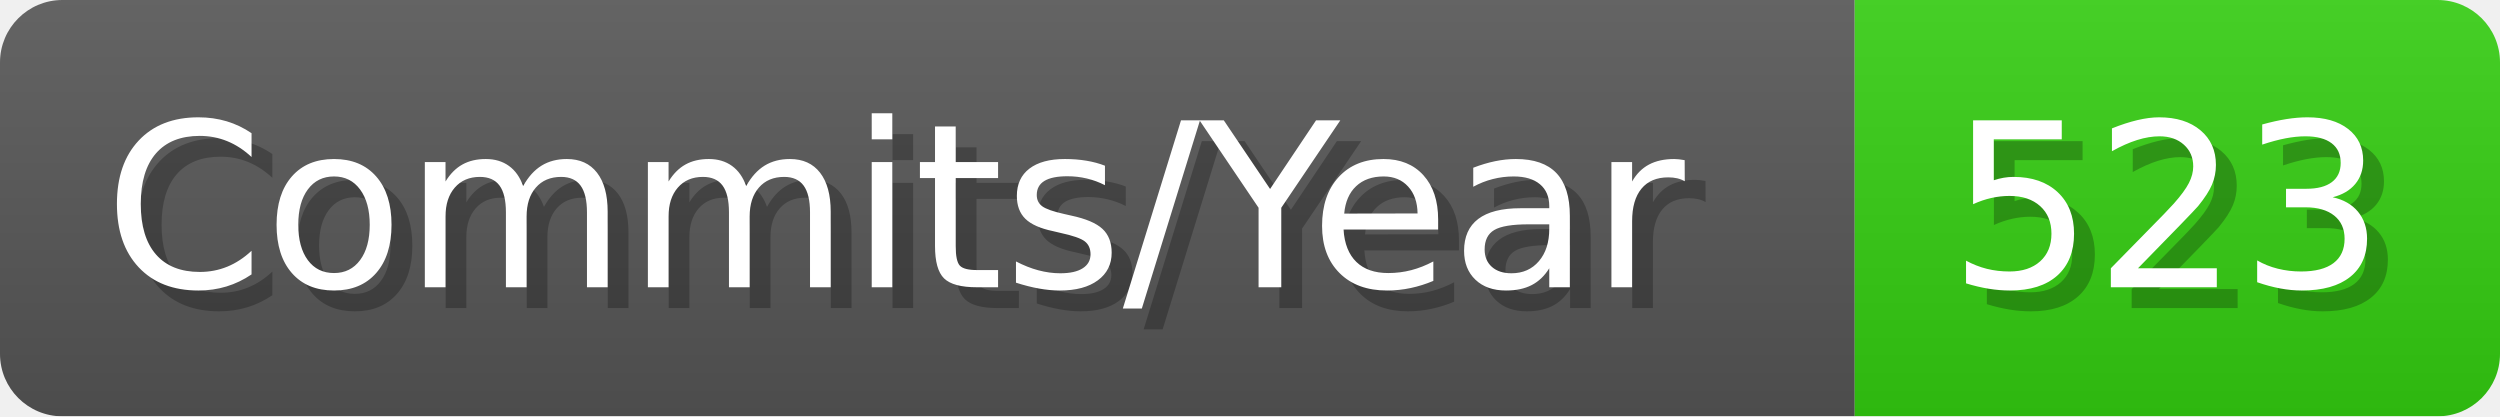
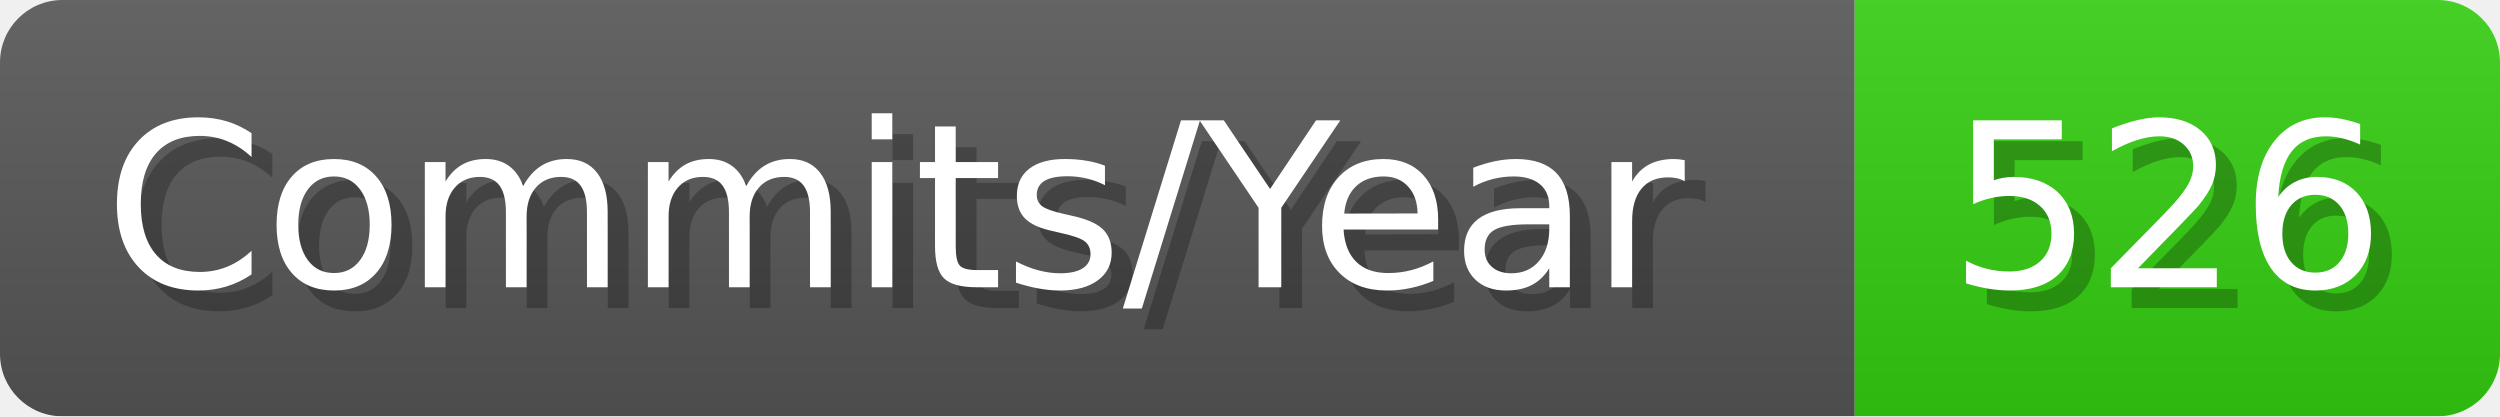
- <svg xmlns="http://www.w3.org/2000/svg" width="120.1" height="20" viewBox="0 0 1201 200" role="img" aria-label="Commits/Year: 523">
+ <svg xmlns="http://www.w3.org/2000/svg" width="120.1" height="20" viewBox="0 0 1201 200" role="img" aria-label="Commits/Year: 526">
  <linearGradient id="aUPdi" x2="0" y2="100%">
    <stop offset="0" stop-opacity=".1" stop-color="#EEE" />
    <stop offset="1" stop-opacity=".1" />
  </linearGradient>
  <mask id="WfAiQ">
    <rect width="1201" height="200" rx="30" fill="#FFF" />
  </mask>
  <g mask="url(#WfAiQ)">
    <rect width="891" height="200" fill="#555" />
    <rect width="310" height="200" fill="#3C1" x="891" />
    <rect width="1201" height="200" fill="url(#aUPdi)" />
  </g>
  <g aria-hidden="true" fill="#fff" text-anchor="start" font-family="Verdana,DejaVu Sans,sans-serif" font-size="110">
    <text x="60" y="148" textLength="791" fill="#000" opacity="0.25">Commits/Year</text>
    <text x="50" y="138" textLength="791">Commits/Year</text>
-     <text x="946" y="148" textLength="210" fill="#000" opacity="0.25">523</text>
-     <text x="936" y="138" textLength="210">523</text>
+     <text x="946" y="148" textLength="210" fill="#000" opacity="0.25">526</text>
+     <text x="936" y="138" textLength="210">526</text>
  </g>
</svg>
